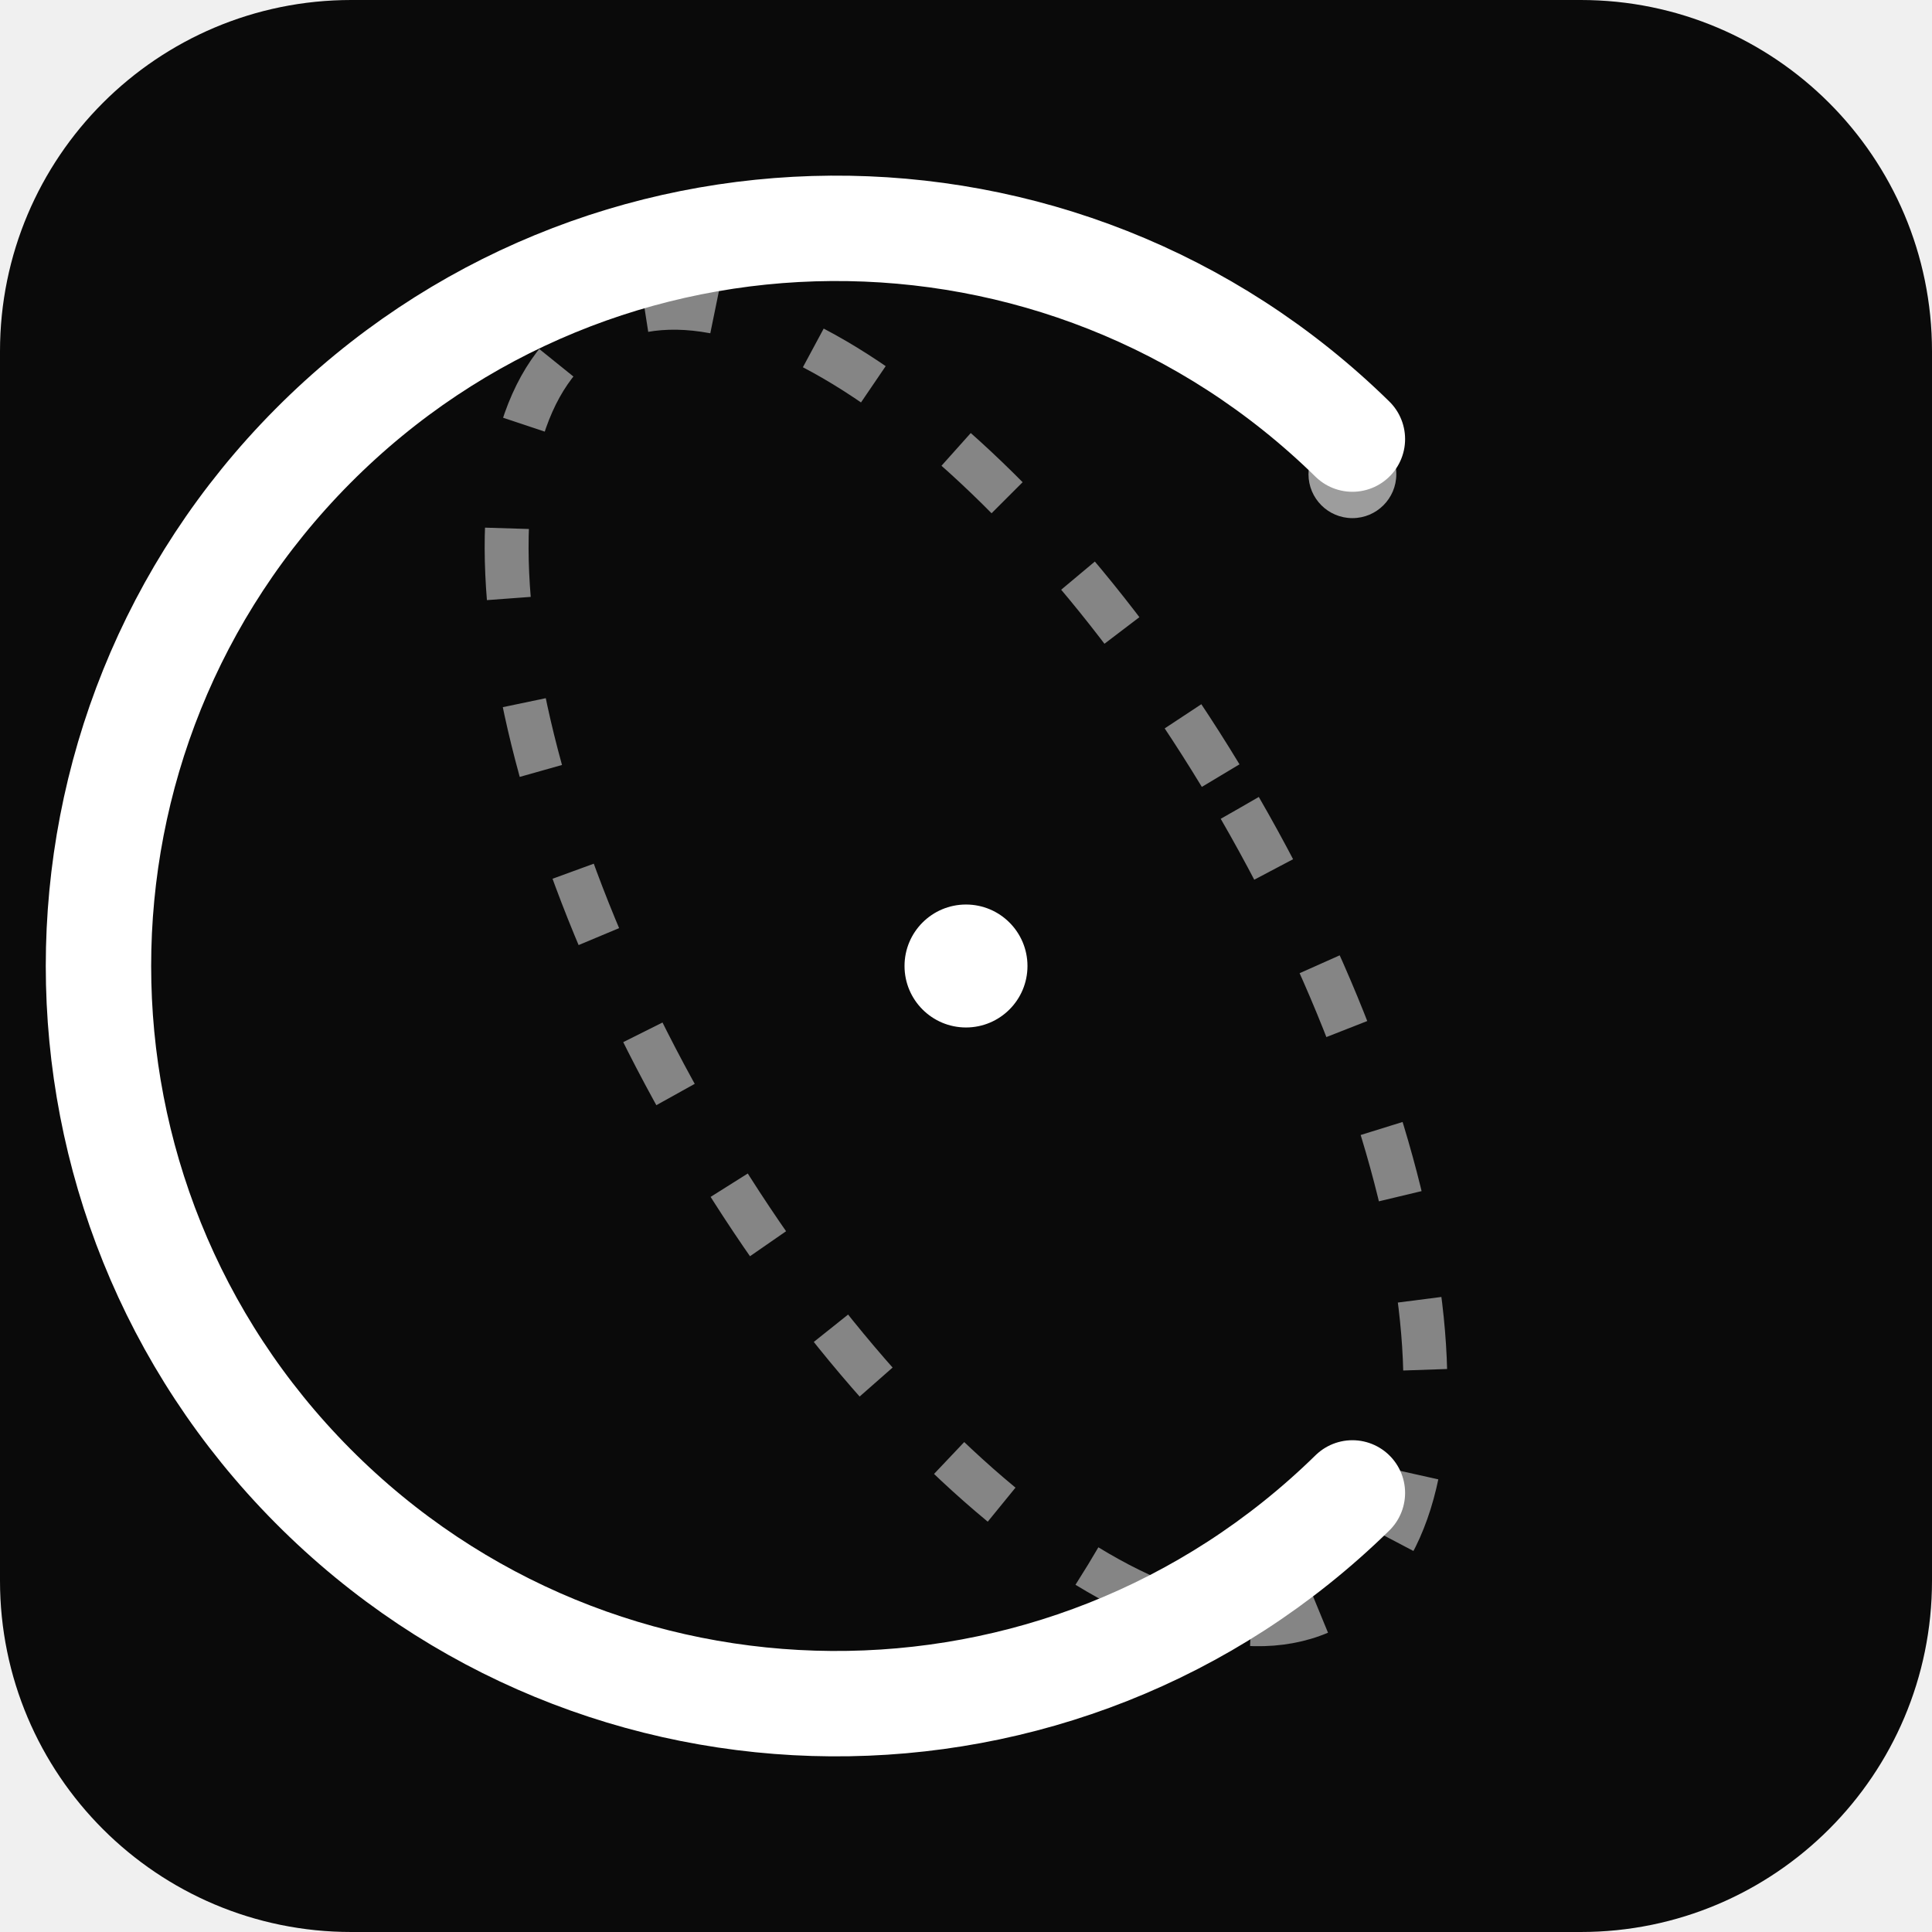
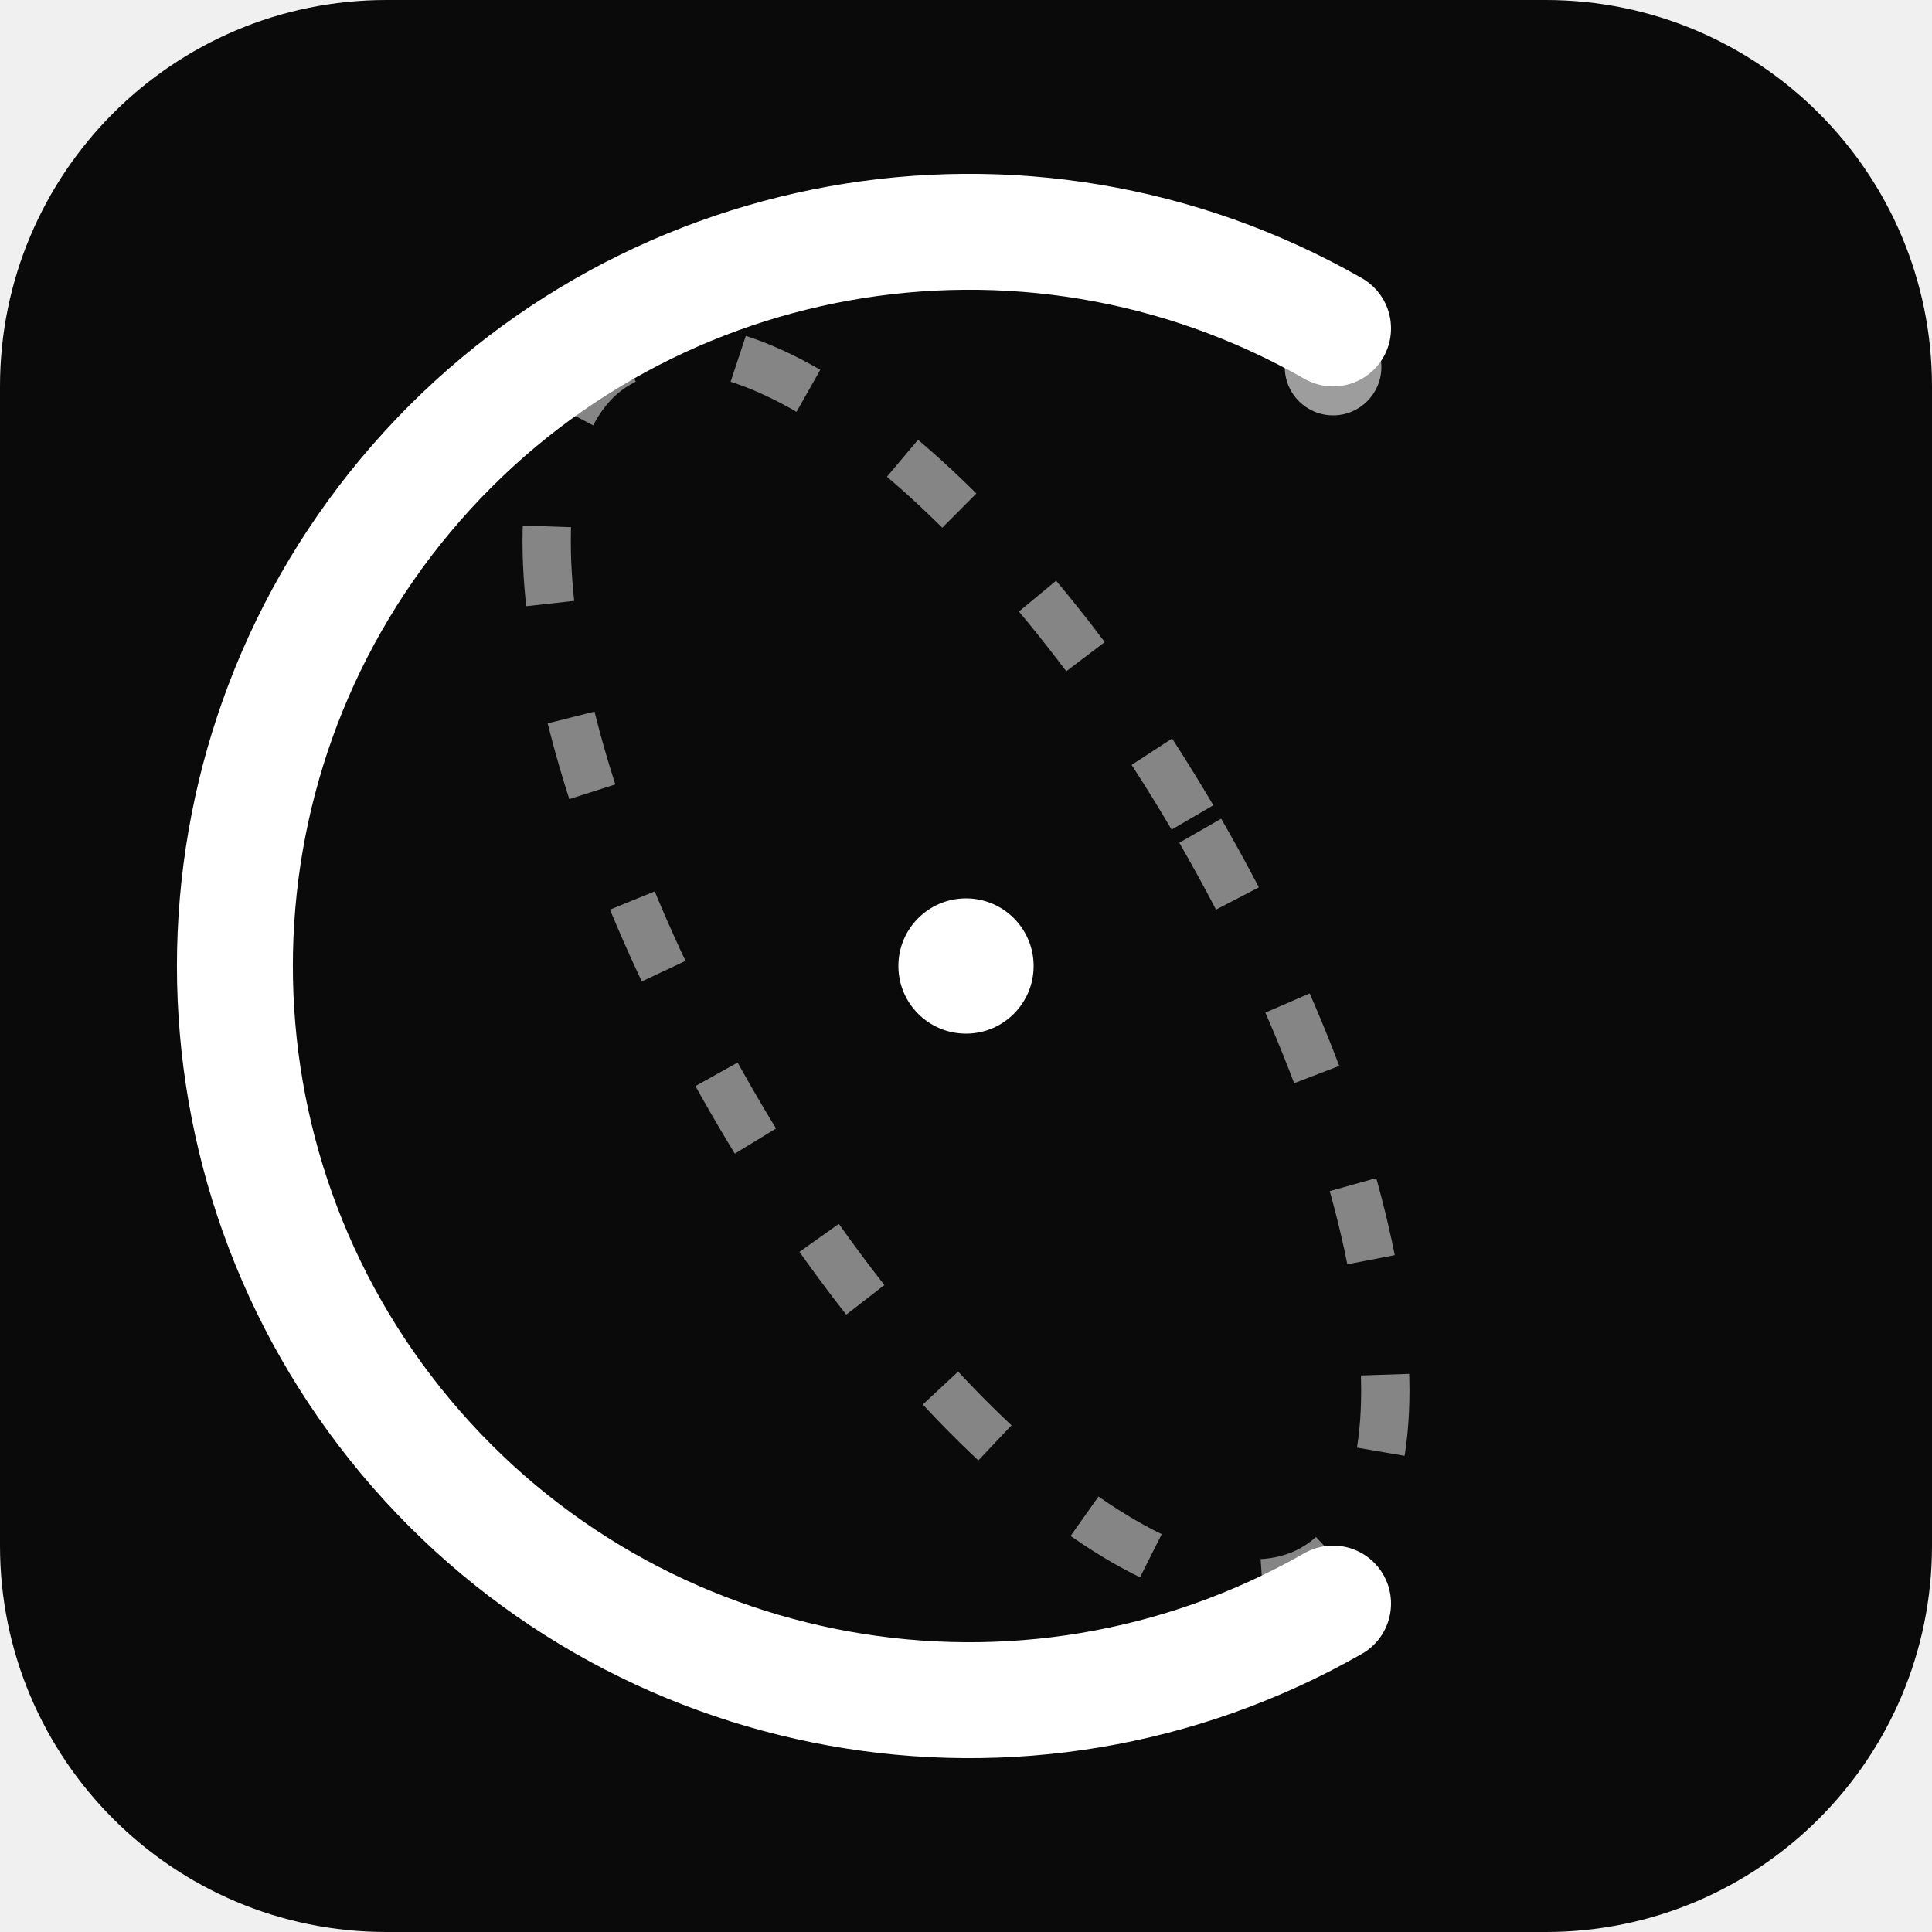
- <svg xmlns="http://www.w3.org/2000/svg" width="100" height="100" viewBox="-5 -5 110 110" fill="none">
-   <rect x="-5" y="-5" width="110" height="110" rx="20" fill="#0a0a0a" />
-   <path d="M72 20A42 42 0 1 0 72 80" stroke="white" stroke-width="6" stroke-linecap="round" fill="none" />
-   <ellipse cx="50" cy="50" rx="18" ry="42" transform="rotate(-30 50 50)" stroke="white" stroke-width="2.5" stroke-dasharray="4 6" fill="none" opacity="0.5" />
+ <svg xmlns="http://www.w3.org/2000/svg" width="100" height="100" viewBox="0 0 100 100" fill="none">
+   <rect width="100" height="100" rx="20" fill="#0a0a0a" />
+   <path d="M69 17A38 38 0 1 0 69 83" stroke="white" stroke-width="6" stroke-linecap="round" fill="none" />
+   <ellipse cx="50" cy="50" rx="14" ry="36" transform="rotate(-30 50 50)" stroke="white" stroke-width="2.5" stroke-dasharray="4 6" fill="none" opacity="0.5" />
  <circle cx="50" cy="50" r="3.5" fill="white" />
-   <circle cx="72" cy="22" r="2.5" fill="white" opacity="0.6" />
+   <circle cx="69" cy="19" r="2.5" fill="white" opacity="0.6" />
</svg>
